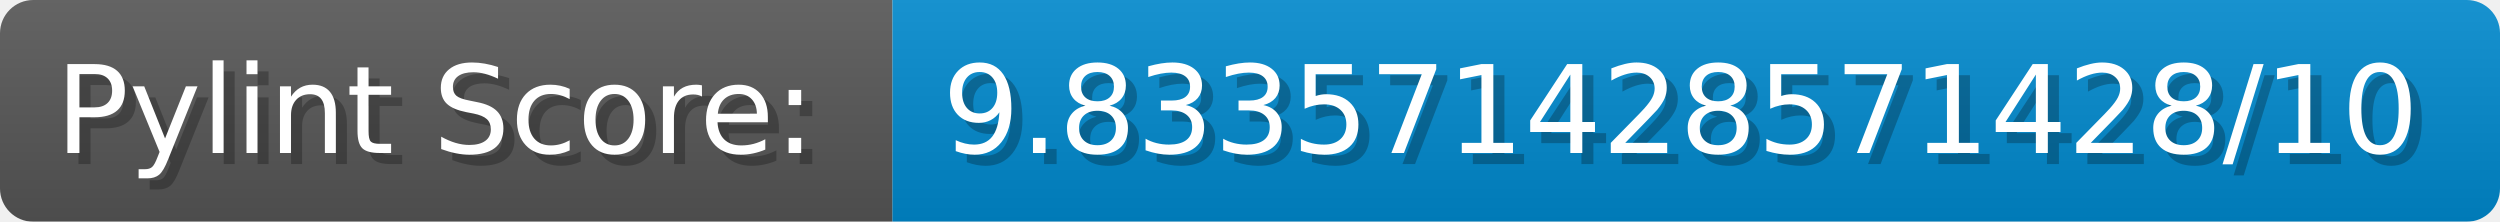
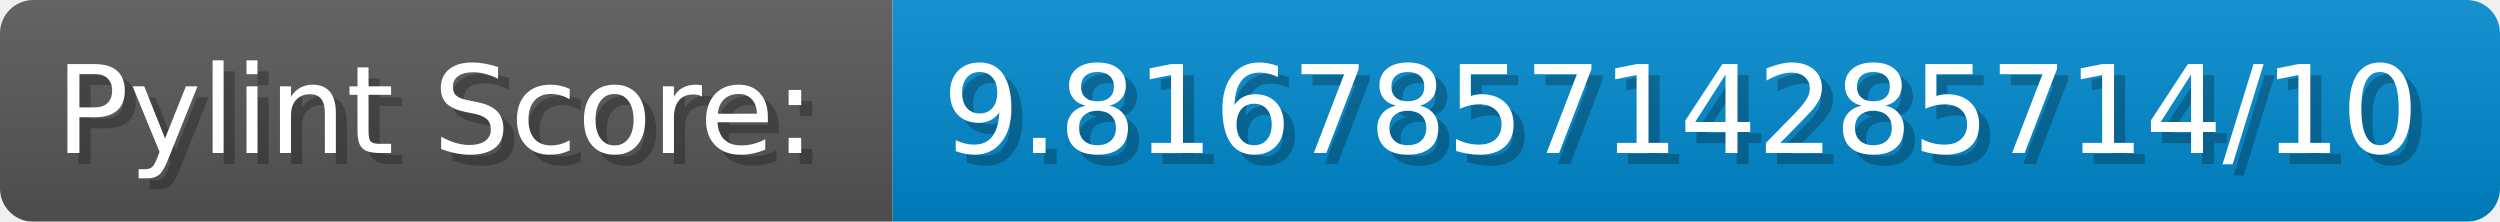
- <svg xmlns="http://www.w3.org/2000/svg" width="338.25" height="30" viewBox="0 0 2255 200" role="img" aria-label="Pylint Score:: 9.833571428571428/10">
+ <svg xmlns="http://www.w3.org/2000/svg" width="338.25" height="30" viewBox="0 0 2255 200" role="img" aria-label="Pylint Score:: 9.816785714285714/10">
  <linearGradient id="a" x2="0" y2="100%">
    <stop offset="0" stop-opacity=".1" stop-color="#EEE" />
    <stop offset="1" stop-opacity=".1" />
  </linearGradient>
  <mask id="m">
    <rect width="2255" height="200" rx="30" fill="#FFF" />
  </mask>
  <g mask="url(#m)">
    <rect width="805" height="200" fill="#555" />
    <rect width="1450" height="200" fill="#08C" x="805" />
    <rect width="2255" height="200" fill="url(#a)" />
  </g>
  <g aria-hidden="true" fill="#fff" text-anchor="start" font-family="Verdana,DejaVu Sans,sans-serif" font-size="110">
    <text x="60" y="148" textLength="705" fill="#000" opacity="0.25">Pylint Score:</text>
    <text x="50" y="138" textLength="705">Pylint Score:</text>
-     <text x="860" y="148" textLength="1350" fill="#000" opacity="0.25">9.833571428571428/10</text>
-     <text x="850" y="138" textLength="1350">9.833571428571428/10</text>
+     <text x="860" y="148" textLength="1350" fill="#000" opacity="0.25">9.816785714285714/10</text>
+     <text x="850" y="138" textLength="1350">9.816785714285714/10</text>
  </g>
</svg>
